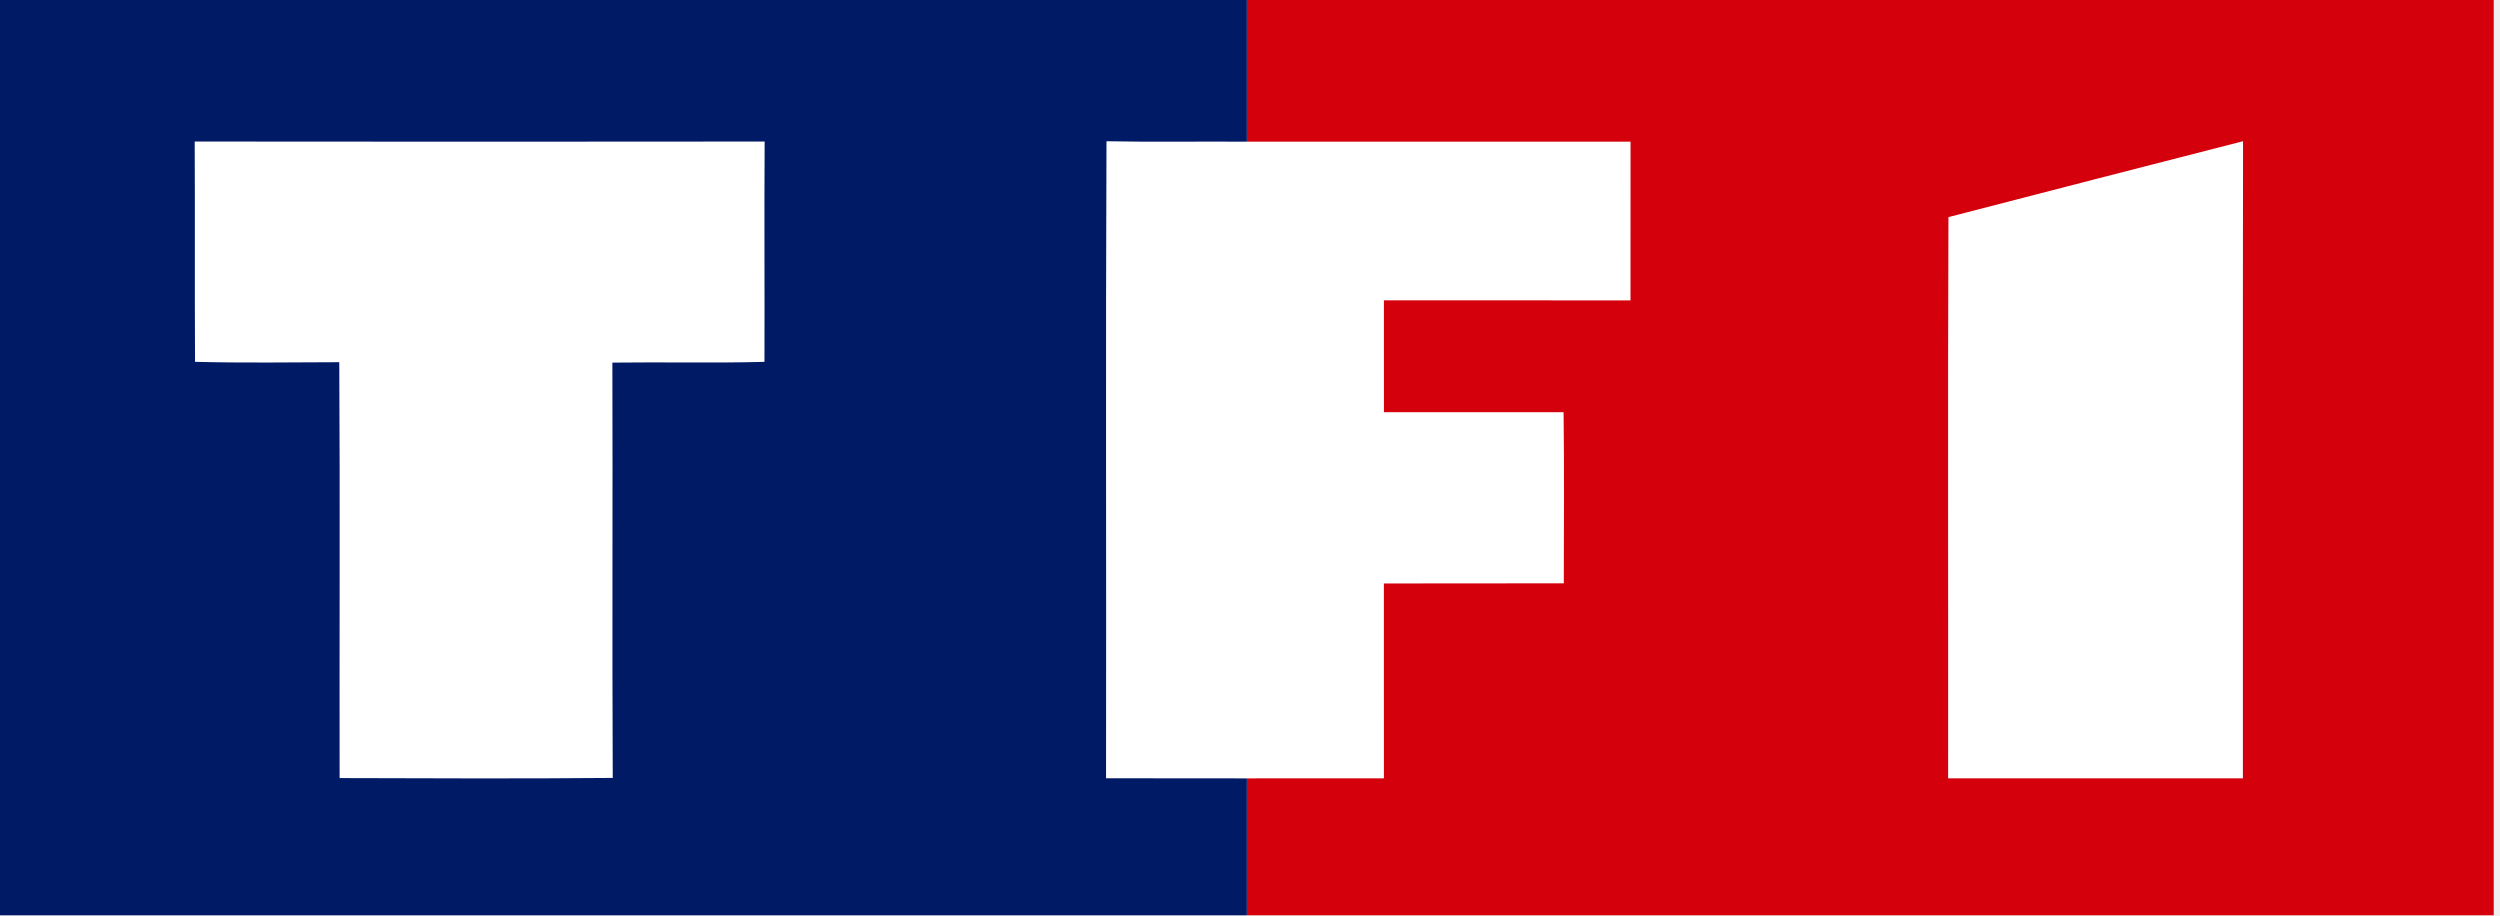
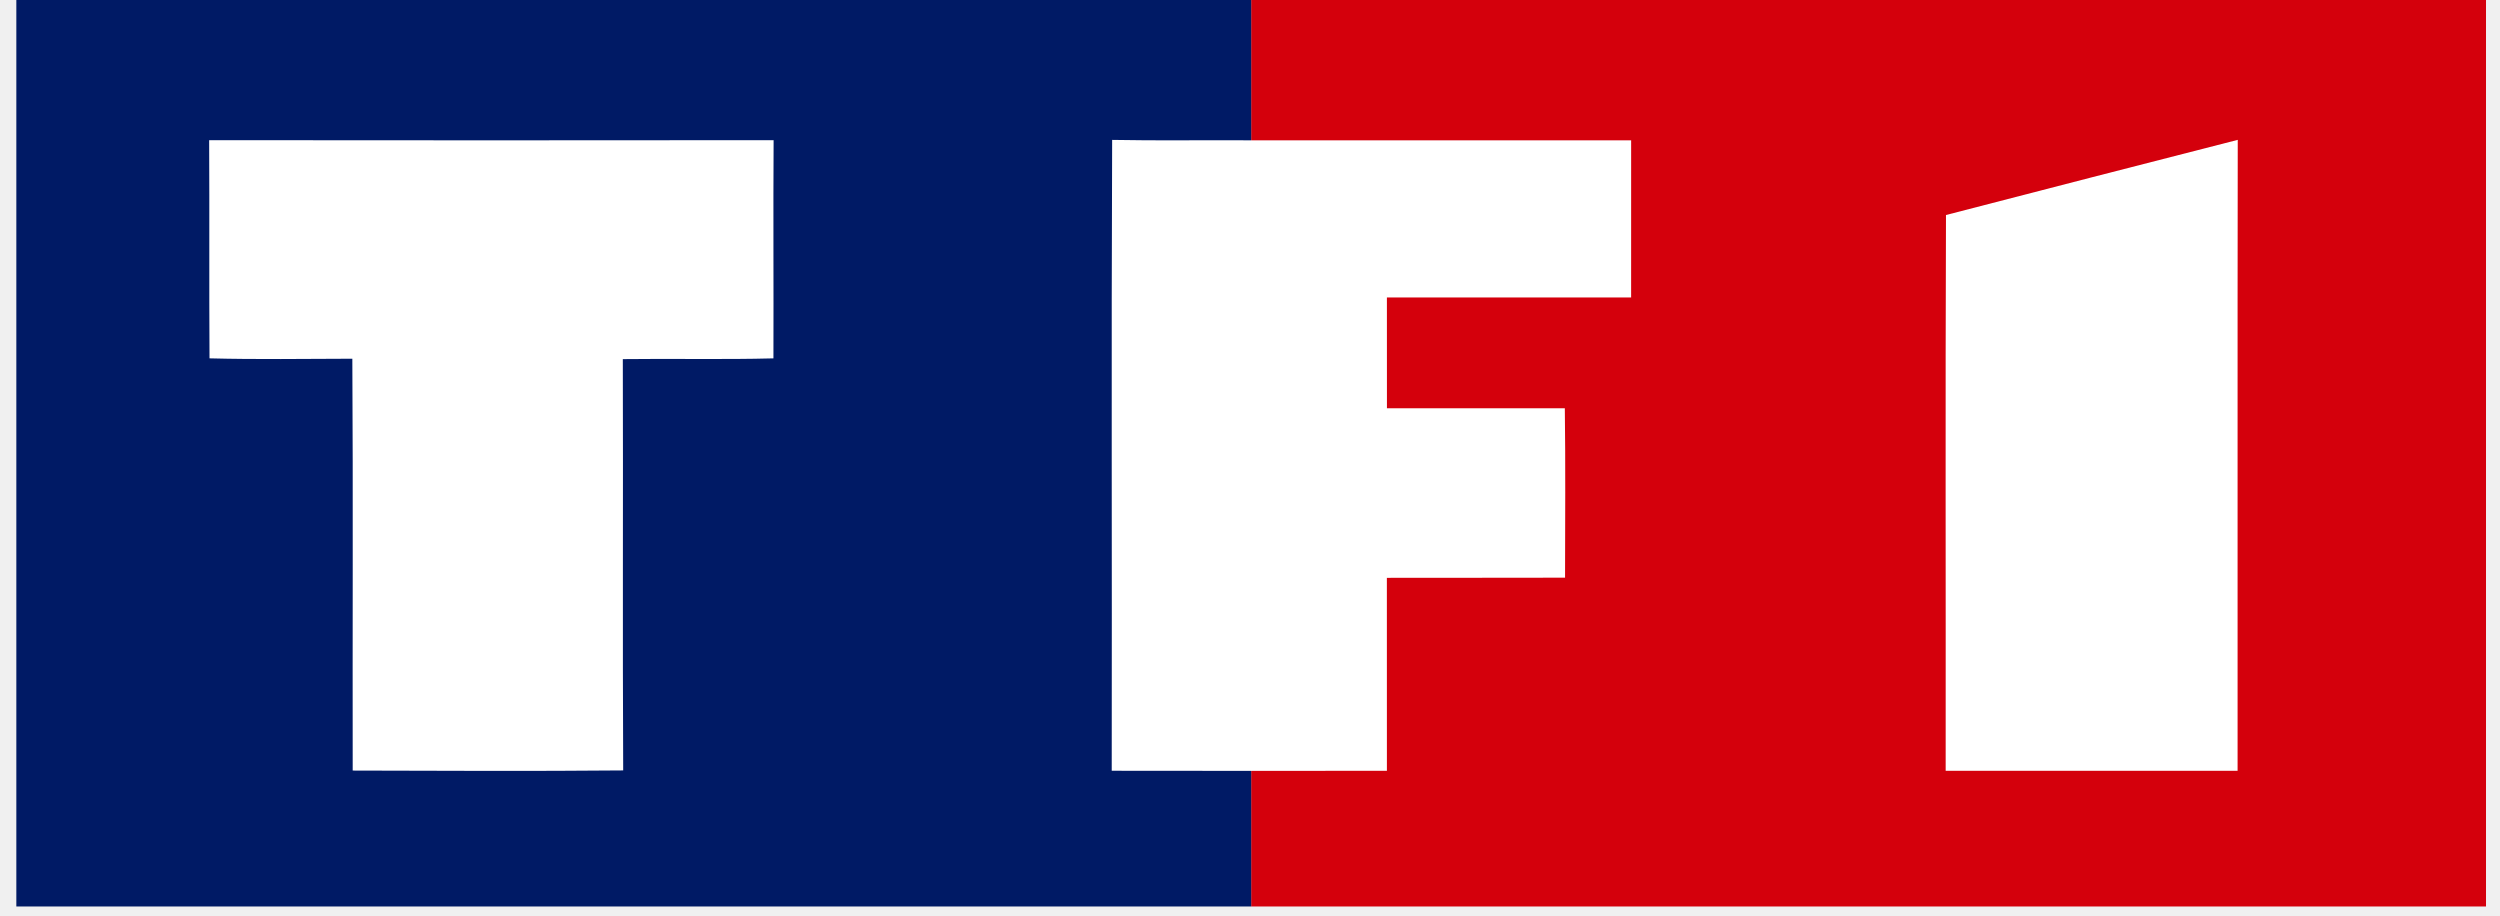
- <svg xmlns="http://www.w3.org/2000/svg" width="183" height="67" viewBox="0 0 183 67" fill="none">
-   <path d="M182.541 0H91.27V67H182.541V0Z" fill="#D4000C" />
-   <path d="M91.27 0H0V67H91.27V0Z" fill="#001A65" />
-   <path d="M14.252 10.36C28.158 10.376 42.066 10.376 55.972 10.36C55.938 15.736 55.977 21.112 55.959 26.488C52.251 26.586 48.536 26.495 44.826 26.543C44.858 36.677 44.803 46.809 44.853 56.944C38.19 57.005 31.524 56.973 24.86 56.955C24.842 46.809 24.895 36.659 24.835 26.513C21.317 26.522 17.794 26.577 14.277 26.486C14.245 21.11 14.282 15.734 14.252 10.36Z" fill="white" />
-   <path d="M80.963 56.968C80.99 41.426 80.926 25.881 80.995 10.339C84.395 10.408 87.799 10.346 91.202 10.371C100.586 10.373 109.971 10.376 119.356 10.371C119.353 14.243 119.353 18.117 119.353 21.989C113.337 21.98 107.318 21.991 101.302 21.985C101.307 24.715 101.302 27.445 101.304 30.175C105.687 30.17 110.071 30.173 114.454 30.175C114.508 34.348 114.476 38.523 114.47 42.698C110.08 42.698 105.691 42.714 101.3 42.709C101.307 47.463 101.302 52.219 101.302 56.973C97.952 56.975 94.602 56.968 91.254 56.977C87.822 56.966 84.392 56.982 80.963 56.968Z" fill="white" />
-   <path d="M142.626 15.893C149.811 14.029 156.999 12.176 164.191 10.337C164.166 25.882 164.189 41.426 164.18 56.973C156.987 56.973 149.795 56.973 142.603 56.973C142.616 43.279 142.573 29.585 142.626 15.893Z" fill="white" />
+ <svg xmlns="http://www.w3.org/2000/svg" width="142" height="52" viewBox="0 0 142 52" fill="none">
+   <path d="M141.205 0H71.066V51.488H141.205V0Z" fill="#D4000C" />
+   <path d="M71.067 0H0.928V51.488H71.067V0Z" fill="#001A65" />
+   <path d="M11.88 7.962C22.567 7.974 33.255 7.974 43.941 7.962C43.915 12.093 43.945 16.224 43.931 20.355C41.081 20.431 38.227 20.361 35.376 20.398C35.4 28.186 35.358 35.972 35.397 43.76C30.276 43.807 25.153 43.782 20.033 43.768C20.019 35.972 20.059 28.171 20.013 20.375C17.309 20.382 14.602 20.424 11.9 20.354C11.875 16.223 11.903 12.091 11.88 7.962Z" fill="white" />
+   <path d="M63.146 43.779C63.167 31.835 63.117 19.889 63.17 7.946C65.783 7.998 68.399 7.951 71.014 7.97C78.226 7.972 85.438 7.974 92.649 7.97C92.648 10.945 92.648 13.923 92.648 16.898C88.024 16.891 83.399 16.9 78.776 16.895C78.779 18.993 78.776 21.091 78.778 23.189C82.145 23.185 85.515 23.187 88.882 23.189C88.924 26.395 88.9 29.604 88.895 32.812C85.522 32.812 82.149 32.824 78.774 32.821C78.779 36.474 78.776 40.129 78.776 43.782C76.201 43.784 73.627 43.779 71.054 43.785C68.417 43.777 65.781 43.789 63.146 43.779Z" fill="white" />
+   <path d="M110.532 12.213C116.054 10.781 121.577 9.357 127.104 7.944C127.085 19.889 127.102 31.835 127.095 43.782C121.568 43.782 116.041 43.782 110.514 43.782C110.525 33.259 110.491 22.735 110.532 12.213Z" fill="white" />
</svg>
